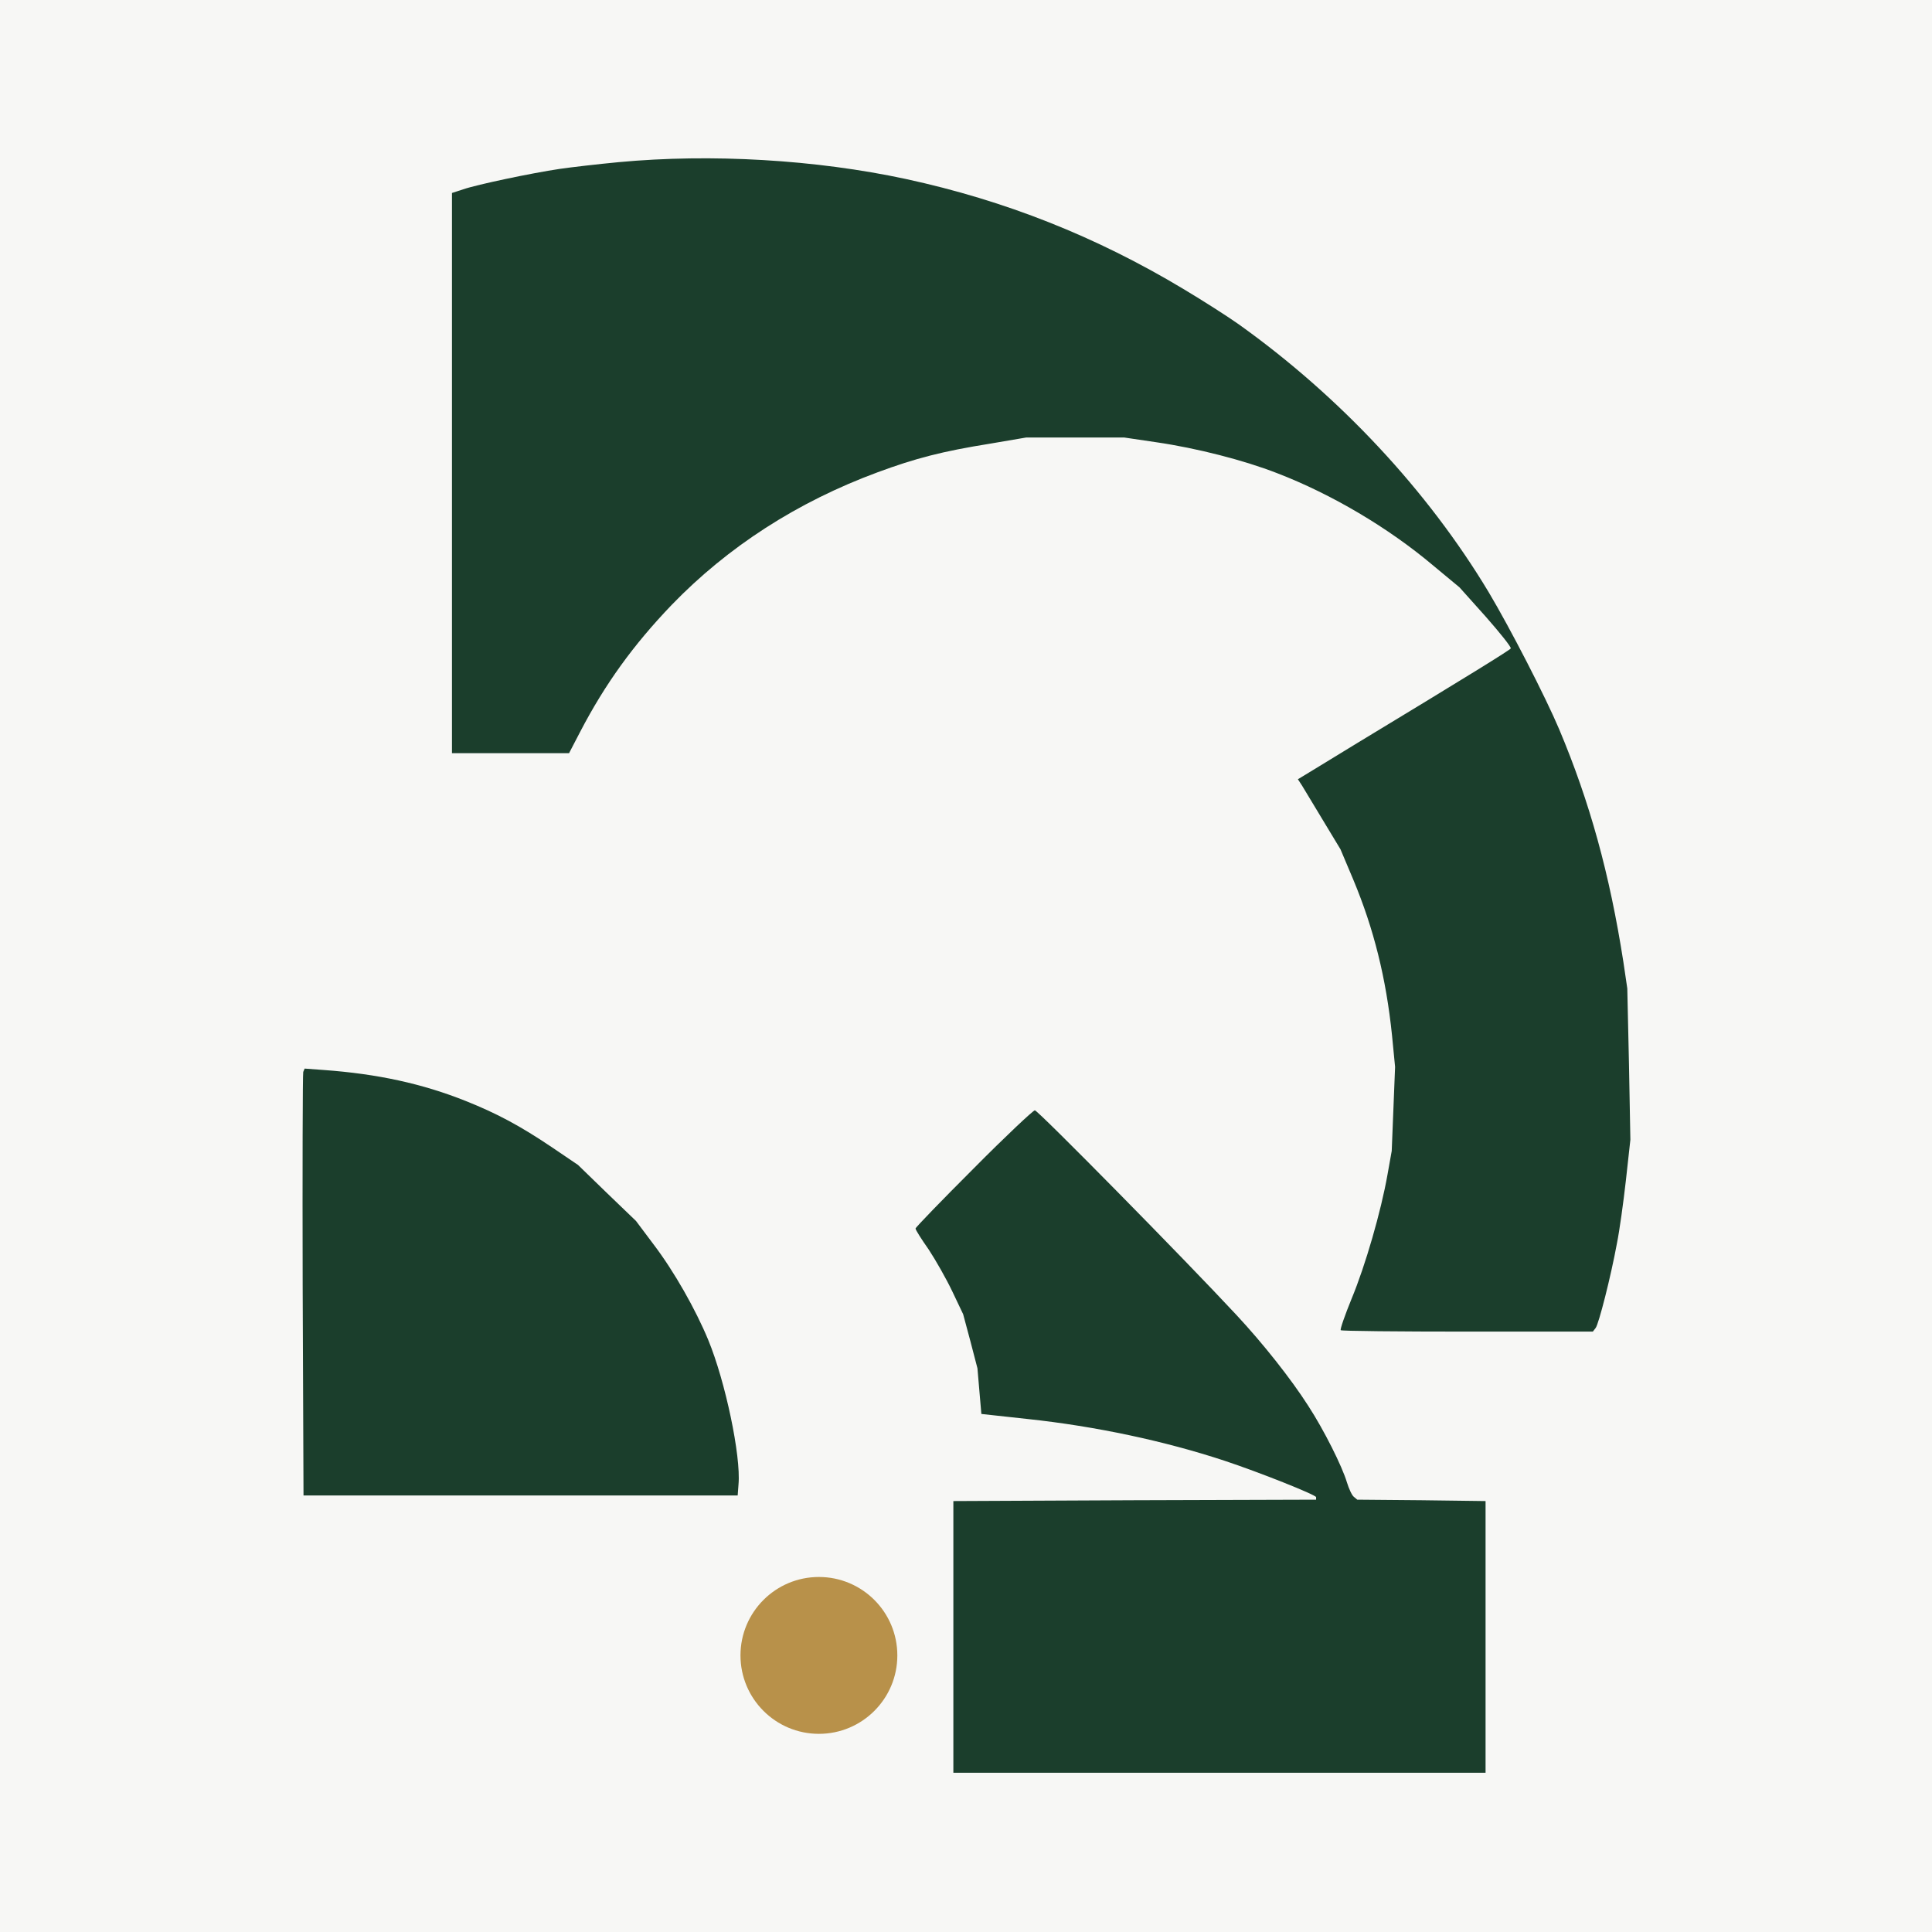
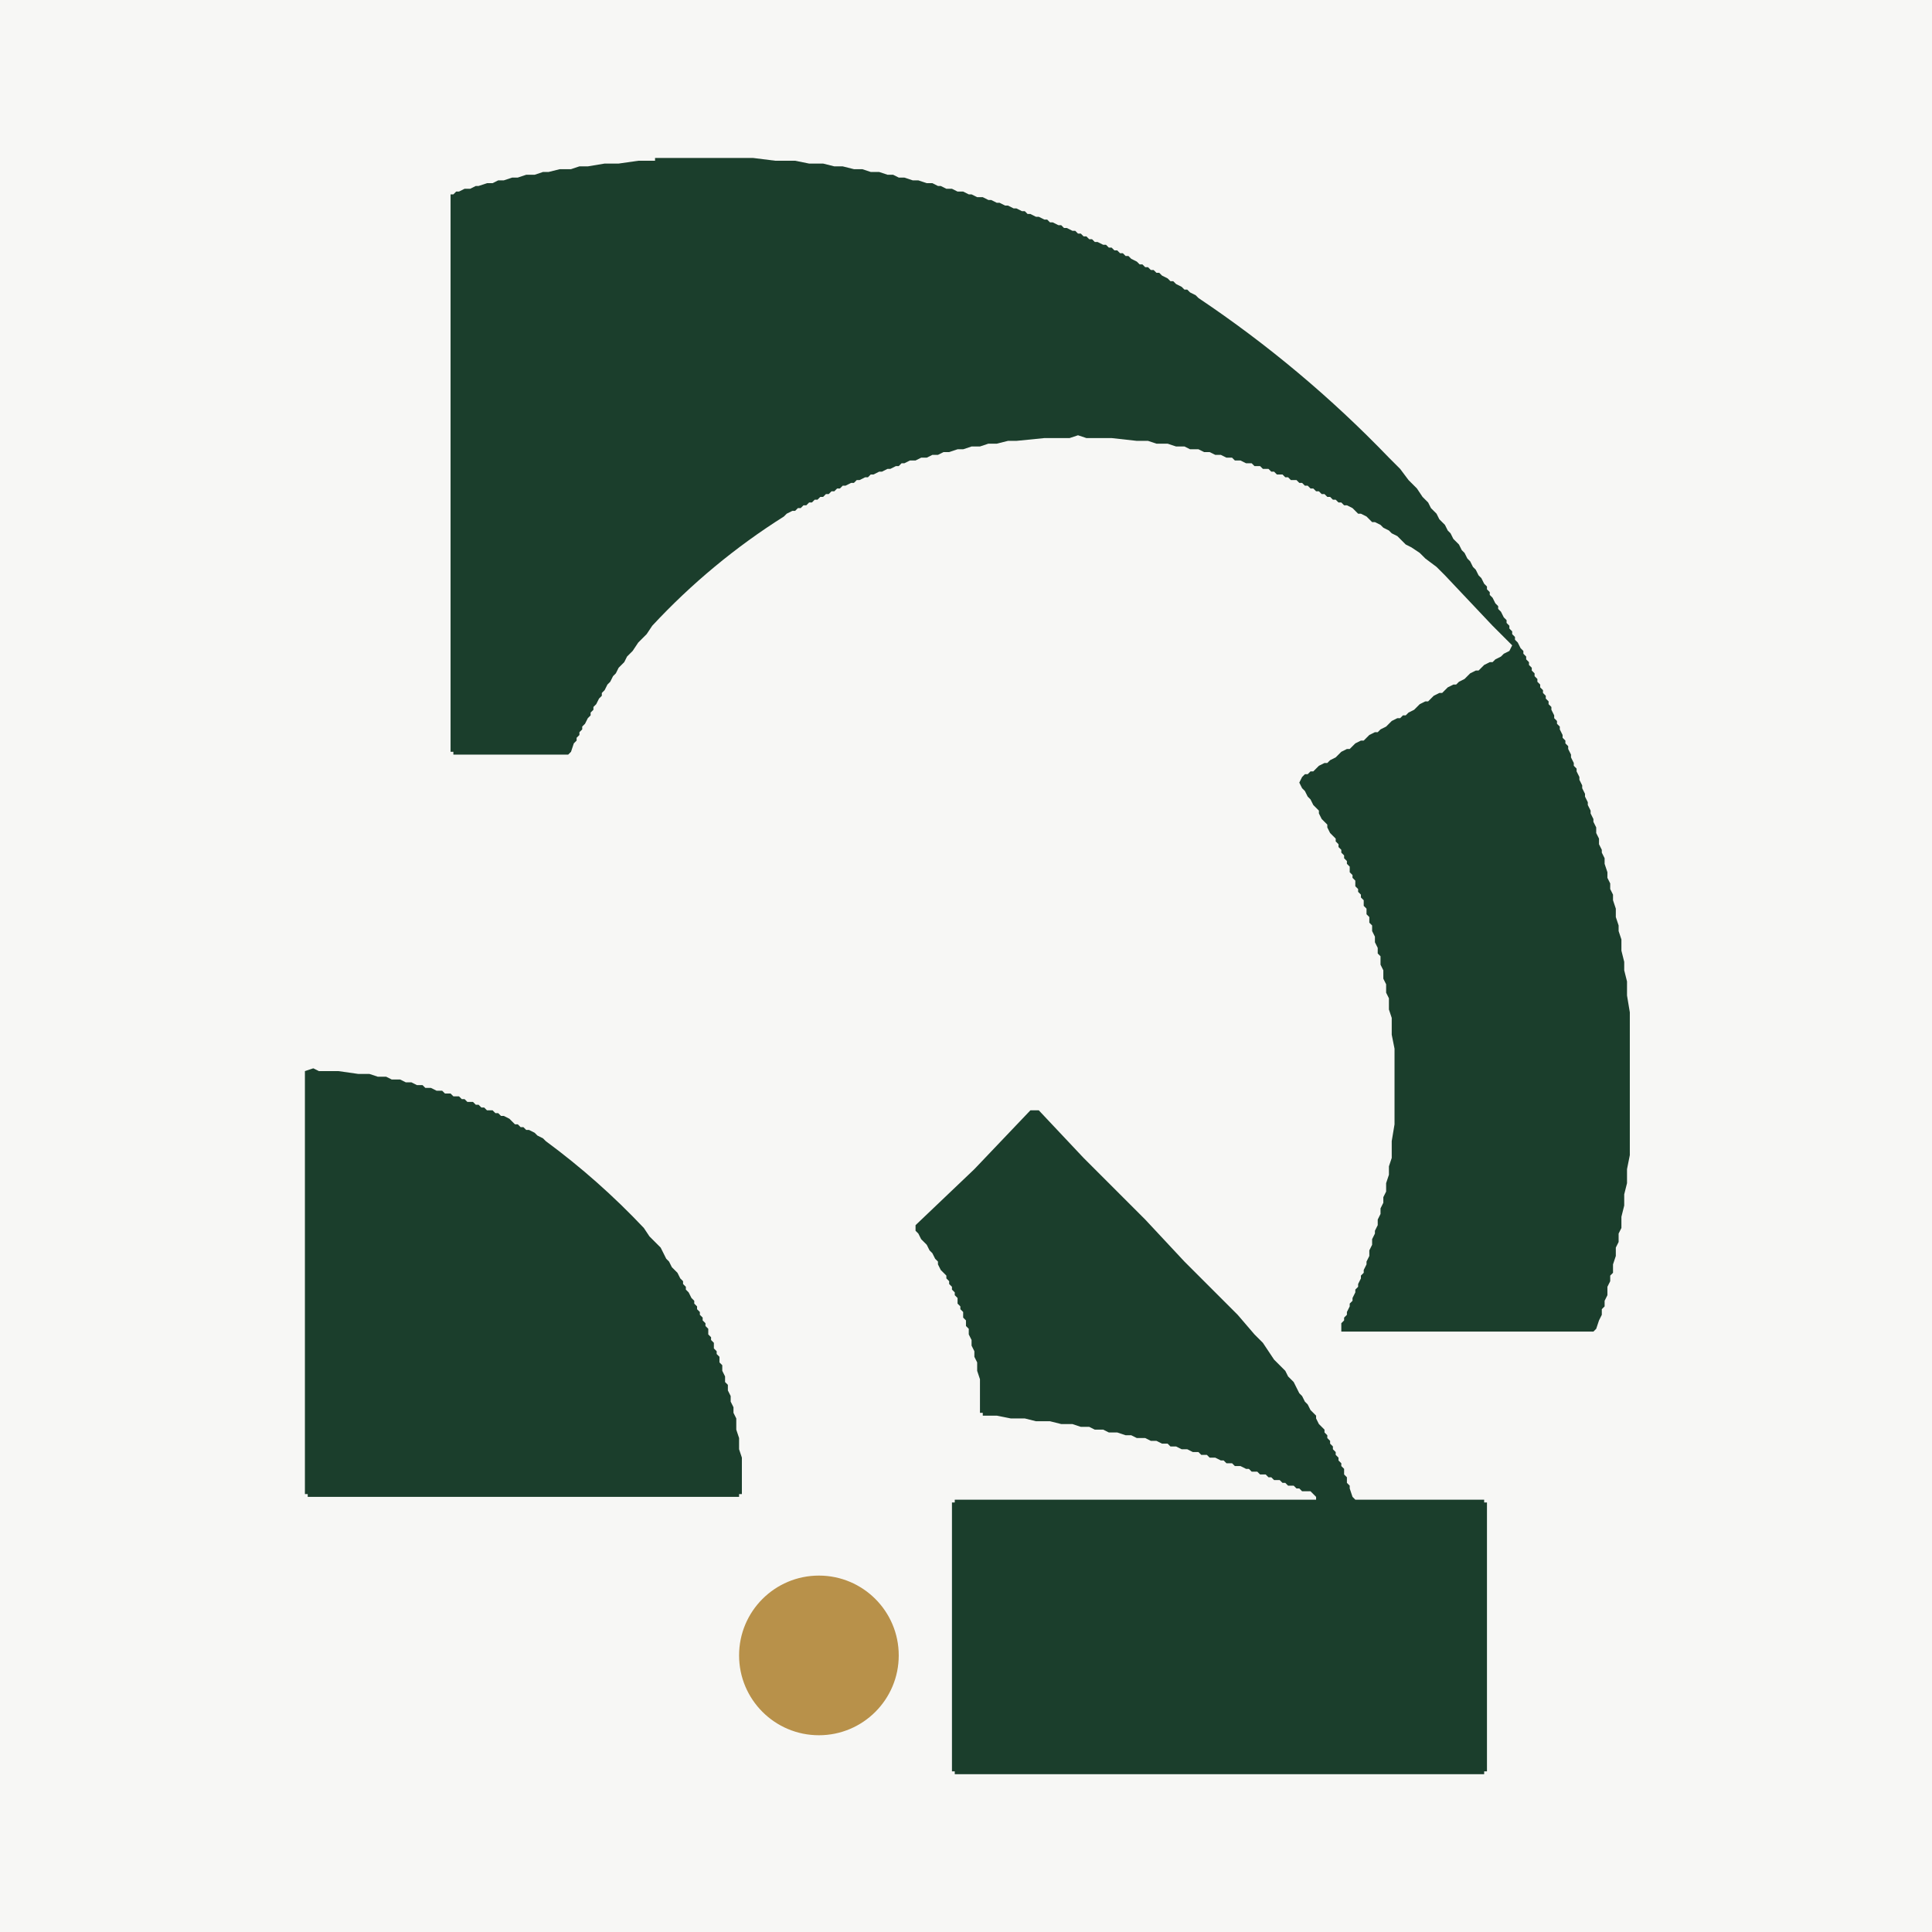
<svg xmlns="http://www.w3.org/2000/svg" width="1000" height="1000" viewBox="0 0 1000 1000">
-   <rect width="1000" height="1000" fill="#F7F7F5" />
-   <g transform="translate(-75.6 -251.7) scale(1.449827)">
-     <g transform="translate(0 1168) scale(0.1 -0.1)">
-       <path fill="#1B3E2C" fill-rule="nonzero" d="M2730 9365 c-74 -7 -169 -18 -210 -24 -101 -15 -296 -56 -345 -73 l-40 -13 0 -1000 0 -1000 209 0 209 0 39 75 c90 173 191 312 327 454 201 208 449 368 736 474 135 50 232 75 401 102 l129 22 175 0 175 0 115 -17 c144 -21 312 -64 430 -110 195 -75 398 -195 558 -330 l94 -78 94 -105 c51 -58 91 -108 89 -113 -5 -7 -142 -92 -555 -342 -96 -59 -182 -111 -190 -116 l-15 -9 15 -23 c8 -13 42 -70 76 -126 l61 -101 46 -109 c73 -175 117 -351 138 -555 l11 -113 -6 -150 -6 -150 -15 -84 c-23 -131 -79 -325 -128 -443 -24 -59 -42 -110 -39 -113 3 -3 207 -5 452 -5 l448 0 10 13 c11 14 54 182 76 302 9 44 23 145 32 225 l16 145 -5 270 -6 270 -14 95 c-49 314 -120 571 -229 830 -49 116 -175 361 -252 490 -218 363 -532 699 -892 956 -38 27 -127 84 -199 127 -310 186 -634 315 -990 392 -321 69 -695 91 -1025 60z M1604 6117 c-2 -7 -3 -349 -2 -762 l3 -750 775 0 775 0 3 40 c9 101 -47 367 -108 515 -45 109 -122 245 -195 341 l-63 84 -104 100 -103 100 -90 61 c-117 79 -200 123 -310 167 -155 62 -315 97 -508 111 l-68 5 -5 -12z M3997 5772 c-114 -114 -207 -210 -207 -214 0 -5 21 -38 47 -75 25 -38 63 -105 84 -149 l39 -82 26 -97 25 -96 7 -82 7 -81 165 -18 c244 -26 491 -79 703 -149 124 -41 327 -122 327 -130 l0 -9 -647 -2 -648 -3 0 -485 0 -485 950 0 950 0 0 485 0 485 -229 3 -229 2 -12 10 c-7 5 -18 29 -25 52 -17 57 -82 187 -138 273 -62 97 -162 223 -256 324 -184 198 -709 731 -720 731 -6 0 -105 -93 -219 -208z" />
-     </g>
-     <circle cx="344.5" cy="764.6" r="28.0" fill="#B8914A" />
+   <rect width="1000" height="1000" fill="#f7f7f5" />
+   <g transform="translate(-75.6 -251.7)scale(1.44983)">
+     <path fill="#1b3e2c" d="M286 231h-6l-7 1h-5l-6 1h-3l-3 1h-4l-4 1h-2l-3 1h-3l-3 1h-2l-3 1h-2l-2 1h-2l-3 1h-1l-2 1h-2l-2 1h-1l-1 1h-1v199h1v1h41l1-1 1-3 1-1v-1l1-1v-1l1-1v-1l1-1 1-2 1-1v-1l1-1v-1l1-1 1-2 1-1v-1l1-1 1-2 1-1 1-2 1-1 1-2 2-2 1-2 2-2 2-3 3-3 2-3a236 236 0 0 1 47-39l1-1 2-1h1l1-1h1l1-1h1l1-1h1l1-1h1l1-1h1l1-1h1l1-1h1l1-1h1l1-1h1l2-1h1l1-1h1l2-1h1l1-1h1l2-1h1l2-1h1l2-1h1l1-1h1l2-1h2l2-1h2l2-1h2l2-1h2l3-1h2l3-1h3l3-1h3l4-1h3l10-1h9l3-1 3 1h9l9 1h4l3 1h4l3 1h3l2 1h3l2 1h2l2 1h2l2 1h2l1 1h2l2 1h2l1 1h2l1 1h2l1 1h1l1 1h2l1 1h1l1 1h2l1 1h1l1 1h1l1 1h1l1 1h1l1 1h1l1 1h1l1 1h1l1 1h1l1 1h1l2 1 1 1 1 1h1l2 1 1 1 1 1h1l2 1 1 1 2 1 1 1 2 1 1 1 2 2 2 1 3 2 2 2 4 3 3 3 17 18 4 4 3 3-1 2-2 1-1 1-2 1-1 1h-1l-2 1-1 1-1 1h-1l-2 1-1 1-1 1-2 1-1 1h-1l-2 1-1 1-1 1h-1l-2 1-1 1-1 1h-1l-2 1-1 1-1 1-2 1-1 1h-1l-1 1h-1l-2 1-1 1-1 1-2 1-1 1h-1l-2 1-1 1-1 1h-1l-2 1-1 1-1 1h-1l-2 1-1 1-1 1-2 1-1 1h-1l-2 1-1 1-1 1h-1l-1 1h-1l-1 1-1 2 1 2 1 1 1 2 1 1 1 2 1 1 1 1v1l1 2 1 1 1 1v1l1 2 1 1 1 1v1l1 1v1l1 1v1l1 1v1l1 1v1l1 1v2l1 1v1l1 1v2l1 1v1l1 1v1l1 1v2l1 1v2l1 1v2l1 1v2l1 2v2l1 2v2l1 1v3l1 2v3l1 2v3l1 2v4l1 3v6l1 5v27l-1 6v6l-1 3v3l-1 3v3l-1 2v2l-1 2v2l-1 2v2l-1 2v1l-1 2v2l-1 2v2l-1 2v1l-1 2v1l-1 1v1l-1 2v1l-1 1v1l-1 2v1l-1 1v1l-1 2v1l-1 1v1l-1 1v3h90l1-1 1-3 1-2v-2l1-1v-2l1-2v-3l1-2v-2l1-1v-3l1-3v-3l1-2v-3l1-2v-4l1-4v-4l1-4v-5l1-5v-51l-1-6v-5l-1-4v-3l-1-4v-4l-1-3v-2l-1-3v-3l-1-3v-2l-1-2v-2l-1-2v-2l-1-3v-2l-1-2v-1l-1-2v-2l-1-2v-2l-1-2v-1l-1-2v-1l-1-2v-1l-1-2v-1l-1-2v-1l-1-2v-1l-1-2v-1l-1-1v-1l-1-2v-1l-1-2v-1l-1-1v-1l-1-1v-1l-1-2v-1l-1-1v-1l-1-1v-1l-1-2v-1l-1-1v-1l-1-1v-1l-1-1v-1l-1-1v-1l-1-1v-1l-1-1v-1l-1-1v-1l-1-1v-1l-1-1v-1l-1-1v-1l-1-1-1-2-1-1v-1l-1-1v-1l-1-1v-1l-1-1v-1l-1-1-1-2-1-1v-1l-1-1-1-2-1-1v-1l-1-1v-1l-1-1-1-2-1-1-1-2-1-1-1-2-1-1-1-2-1-1-1-2-2-2-1-2-1-1-1-2-2-2-1-2-2-2-1-2-2-2-2-3-3-3-3-4-4-4a414 414 0 0 0-68-57l-1-1-2-1-1-1h-1l-1-1-2-1-1-1h-1l-1-1-2-1-1-1h-1l-1-1h-1l-1-1h-1l-1-1h-1l-1-1-2-1-1-1h-1l-1-1h-1l-1-1h-1l-1-1h-1l-1-1h-1l-2-1h-1l-1-1h-1l-1-1h-1l-1-1h-1l-1-1h-1l-2-1h-1l-1-1h-1l-2-1h-1l-1-1h-1l-2-1h-1l-2-1h-1l-1-1h-1l-2-1h-1l-2-1h-1l-2-1h-1l-2-1h-1l-2-1h-2l-2-1h-1l-2-1h-2l-2-1h-2l-2-1h-1l-2-1h-2l-3-1h-2l-3-1h-2l-2-1h-2l-3-1h-3l-3-1h-3l-4-1h-3l-4-1h-5l-5-1h-7l-8-1h-35M161 556v151h1v1h154v-1h1v-13l-1-3v-4l-1-3v-4l-1-2v-2l-1-2v-2l-1-2v-2l-1-1v-2l-1-2v-2l-1-1v-2l-1-1v-1l-1-1v-2l-1-1v-1l-1-1v-2l-1-1v-1l-1-1v-1l-1-1v-1l-1-1v-1l-1-1v-1l-1-1-1-2-1-1v-1l-1-1v-1l-1-1-1-2-1-1-1-1-1-2-1-1-1-2-1-2-2-2-2-2-2-3a261 261 0 0 0-35-31l-1-1-2-1-1-1-2-1h-1l-1-1h-1l-1-1h-1l-1-1-1-1-2-1h-1l-1-1h-1l-1-1h-2l-1-1h-1l-1-1h-1l-1-1h-2l-1-1h-1l-1-1h-2l-1-1h-2l-1-1h-2l-2-1h-2l-1-1h-2l-2-1h-2l-2-1h-3l-2-1h-3l-3-1h-4l-7-1h-7l-2-1zm239 35-21 20v2l1 1 1 2 2 2 1 2 1 1 1 2 1 1v1l1 2 1 1 1 1v1l1 1v1l1 1v1l1 1v1l1 1v2l1 1v1l1 1v2l1 1v2l1 1v2l1 2v2l1 2v2l1 2v3l1 3v12h1v1h5l5 1h5l4 1h5l4 1h4l3 1h3l2 1h3l2 1h3l3 1h2l2 1h3l2 1h2l2 1h2l1 1h2l2 1h2l2 1h2l1 1h2l1 1h2l2 1h1l1 1h2l1 1h2l2 1h1l1 1h2l1 1h2l1 1h1l1 1h2l1 1h1l1 1h2l1 1h1l1 1h3l1 1 1 1v1H393v1h-1v96h1v1h189v-1h1v-96h-1v-1h-46l-1-1-1-3v-1l-1-1v-2l-1-1v-2l-1-1v-1l-1-1v-1l-1-1v-1l-1-1v-1l-1-1v-1l-1-1v-1l-1-1v-1l-1-1-1-1-1-2v-1l-1-1-1-1-1-2-1-1-1-2-1-1-1-2-1-2-2-2-1-2-2-2-2-2-2-3-2-3-3-3-6-7-7-7-12-12-14-15-5-5-17-17-16-17h-3z" />
+     <circle cx="344.5" cy="764.6" r="28.5" fill="#b8914a" />
  </g>
</svg>
